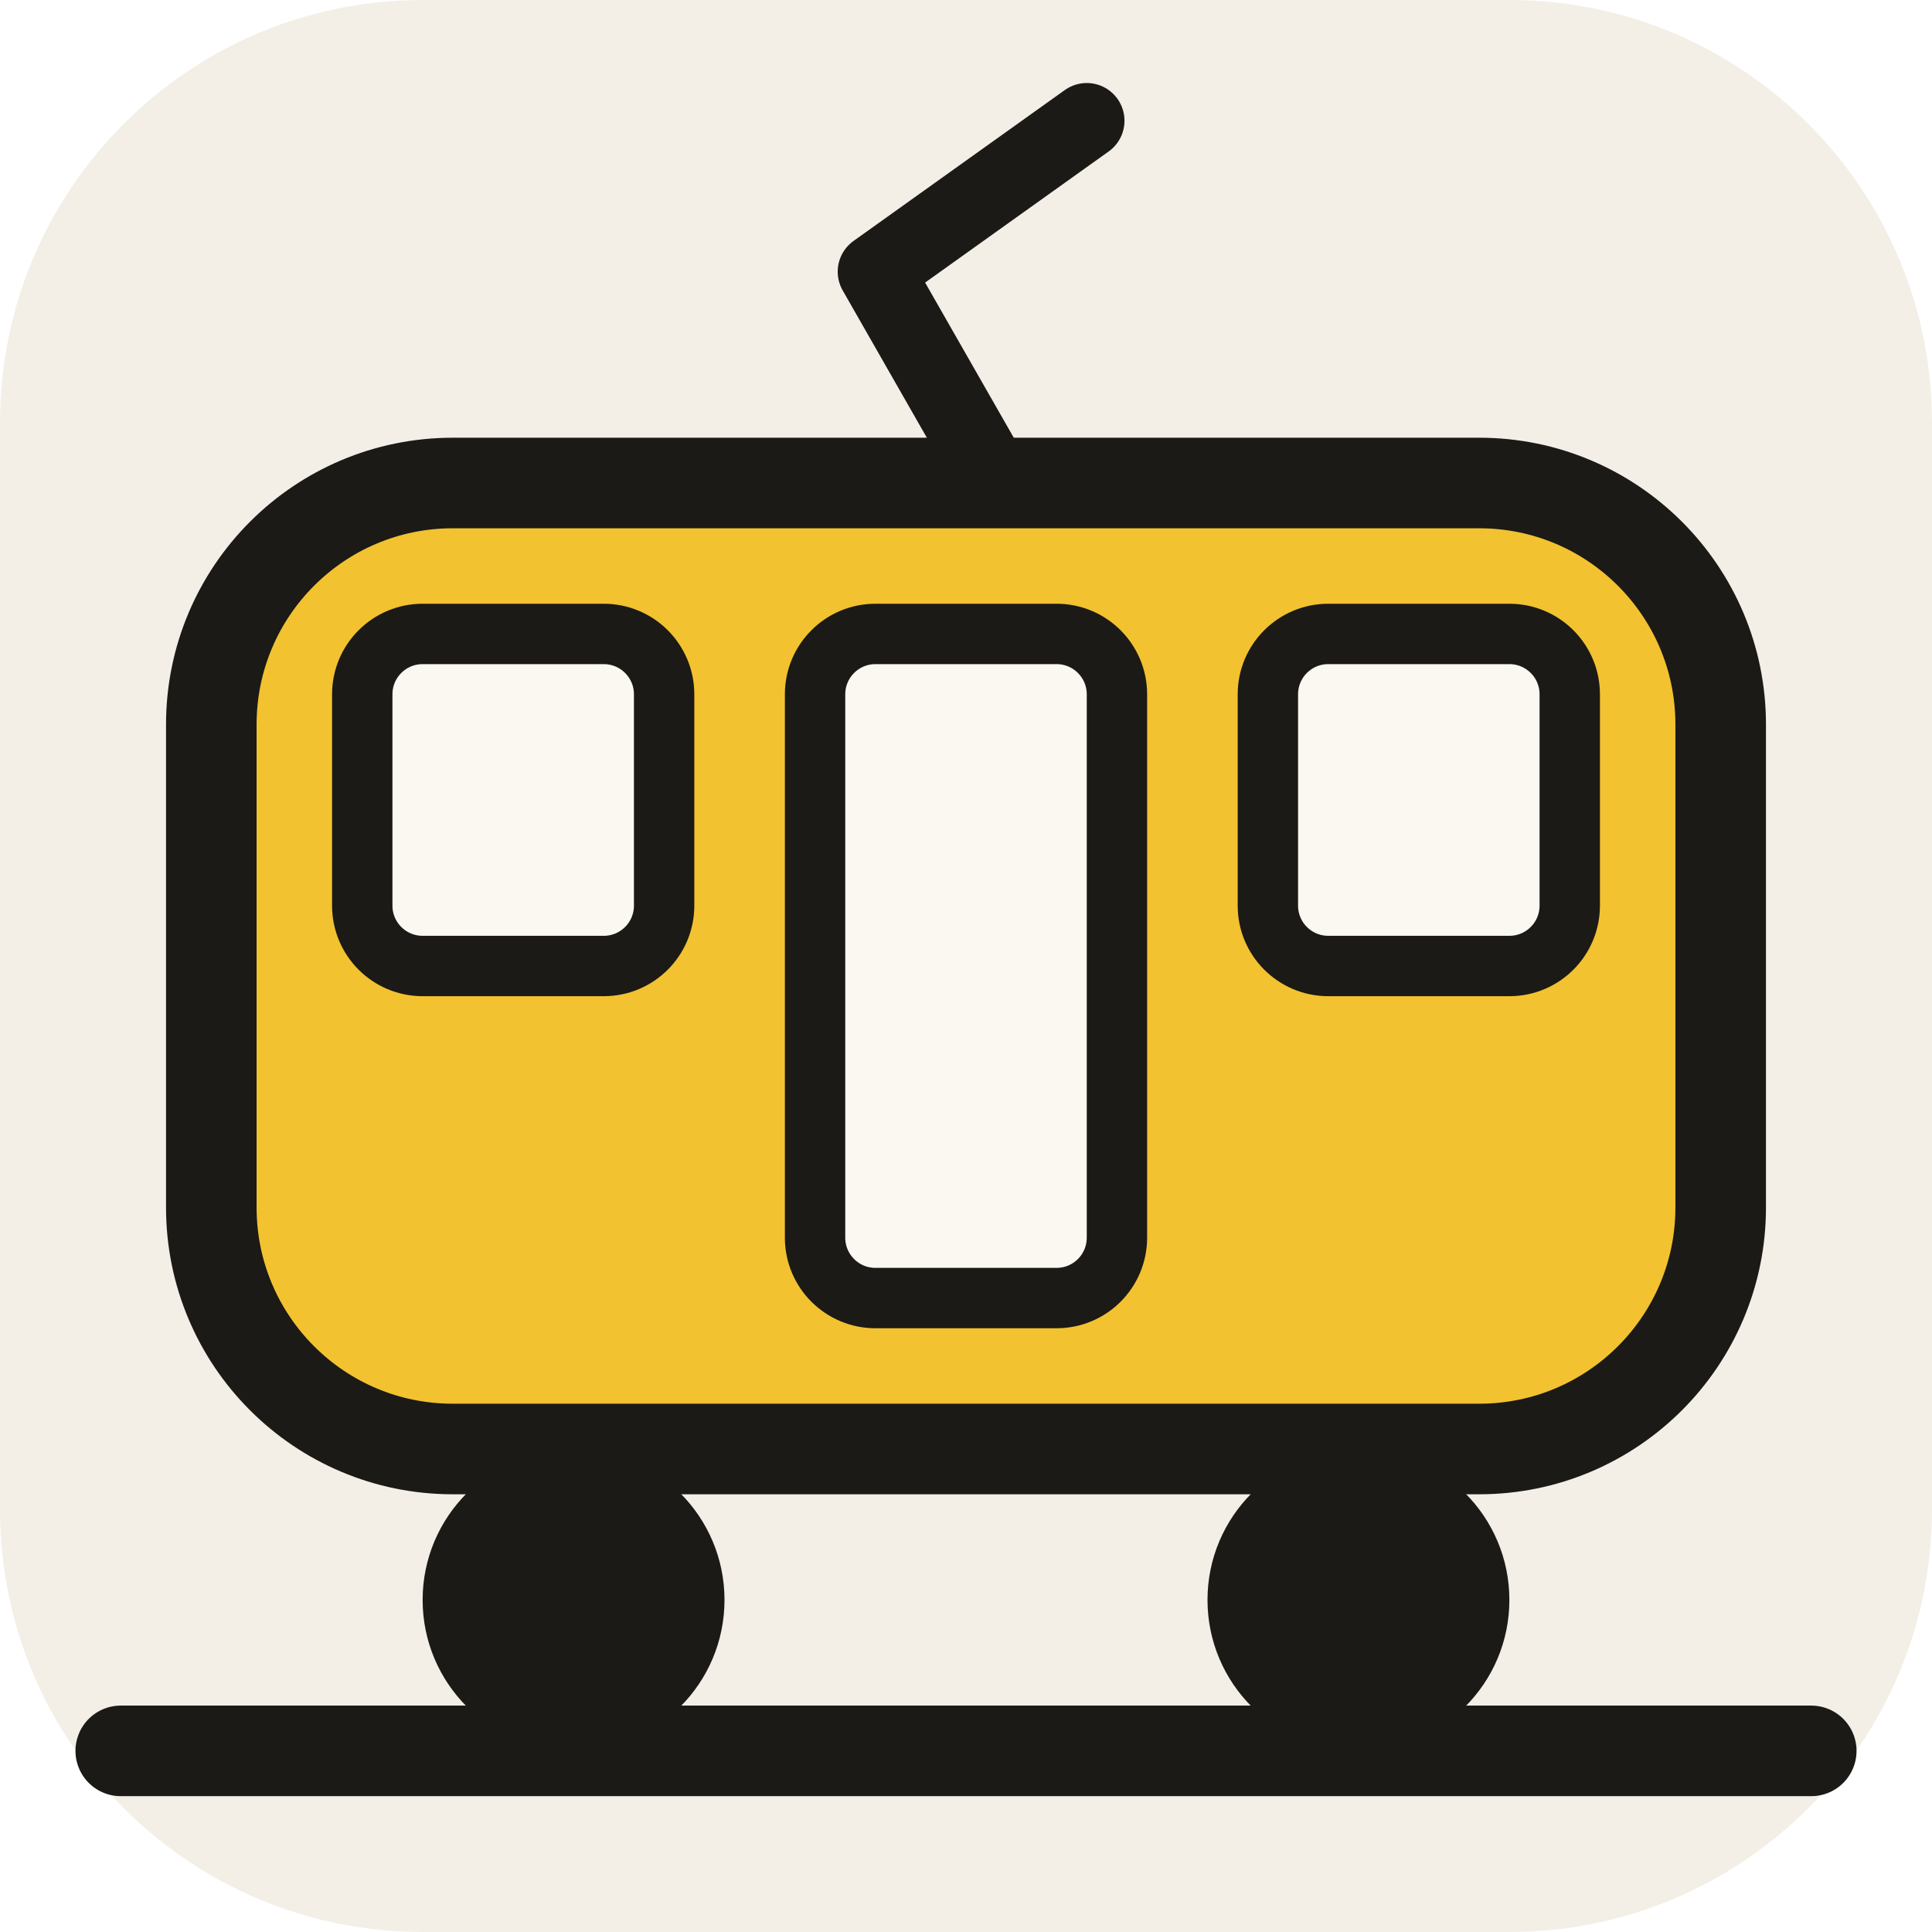
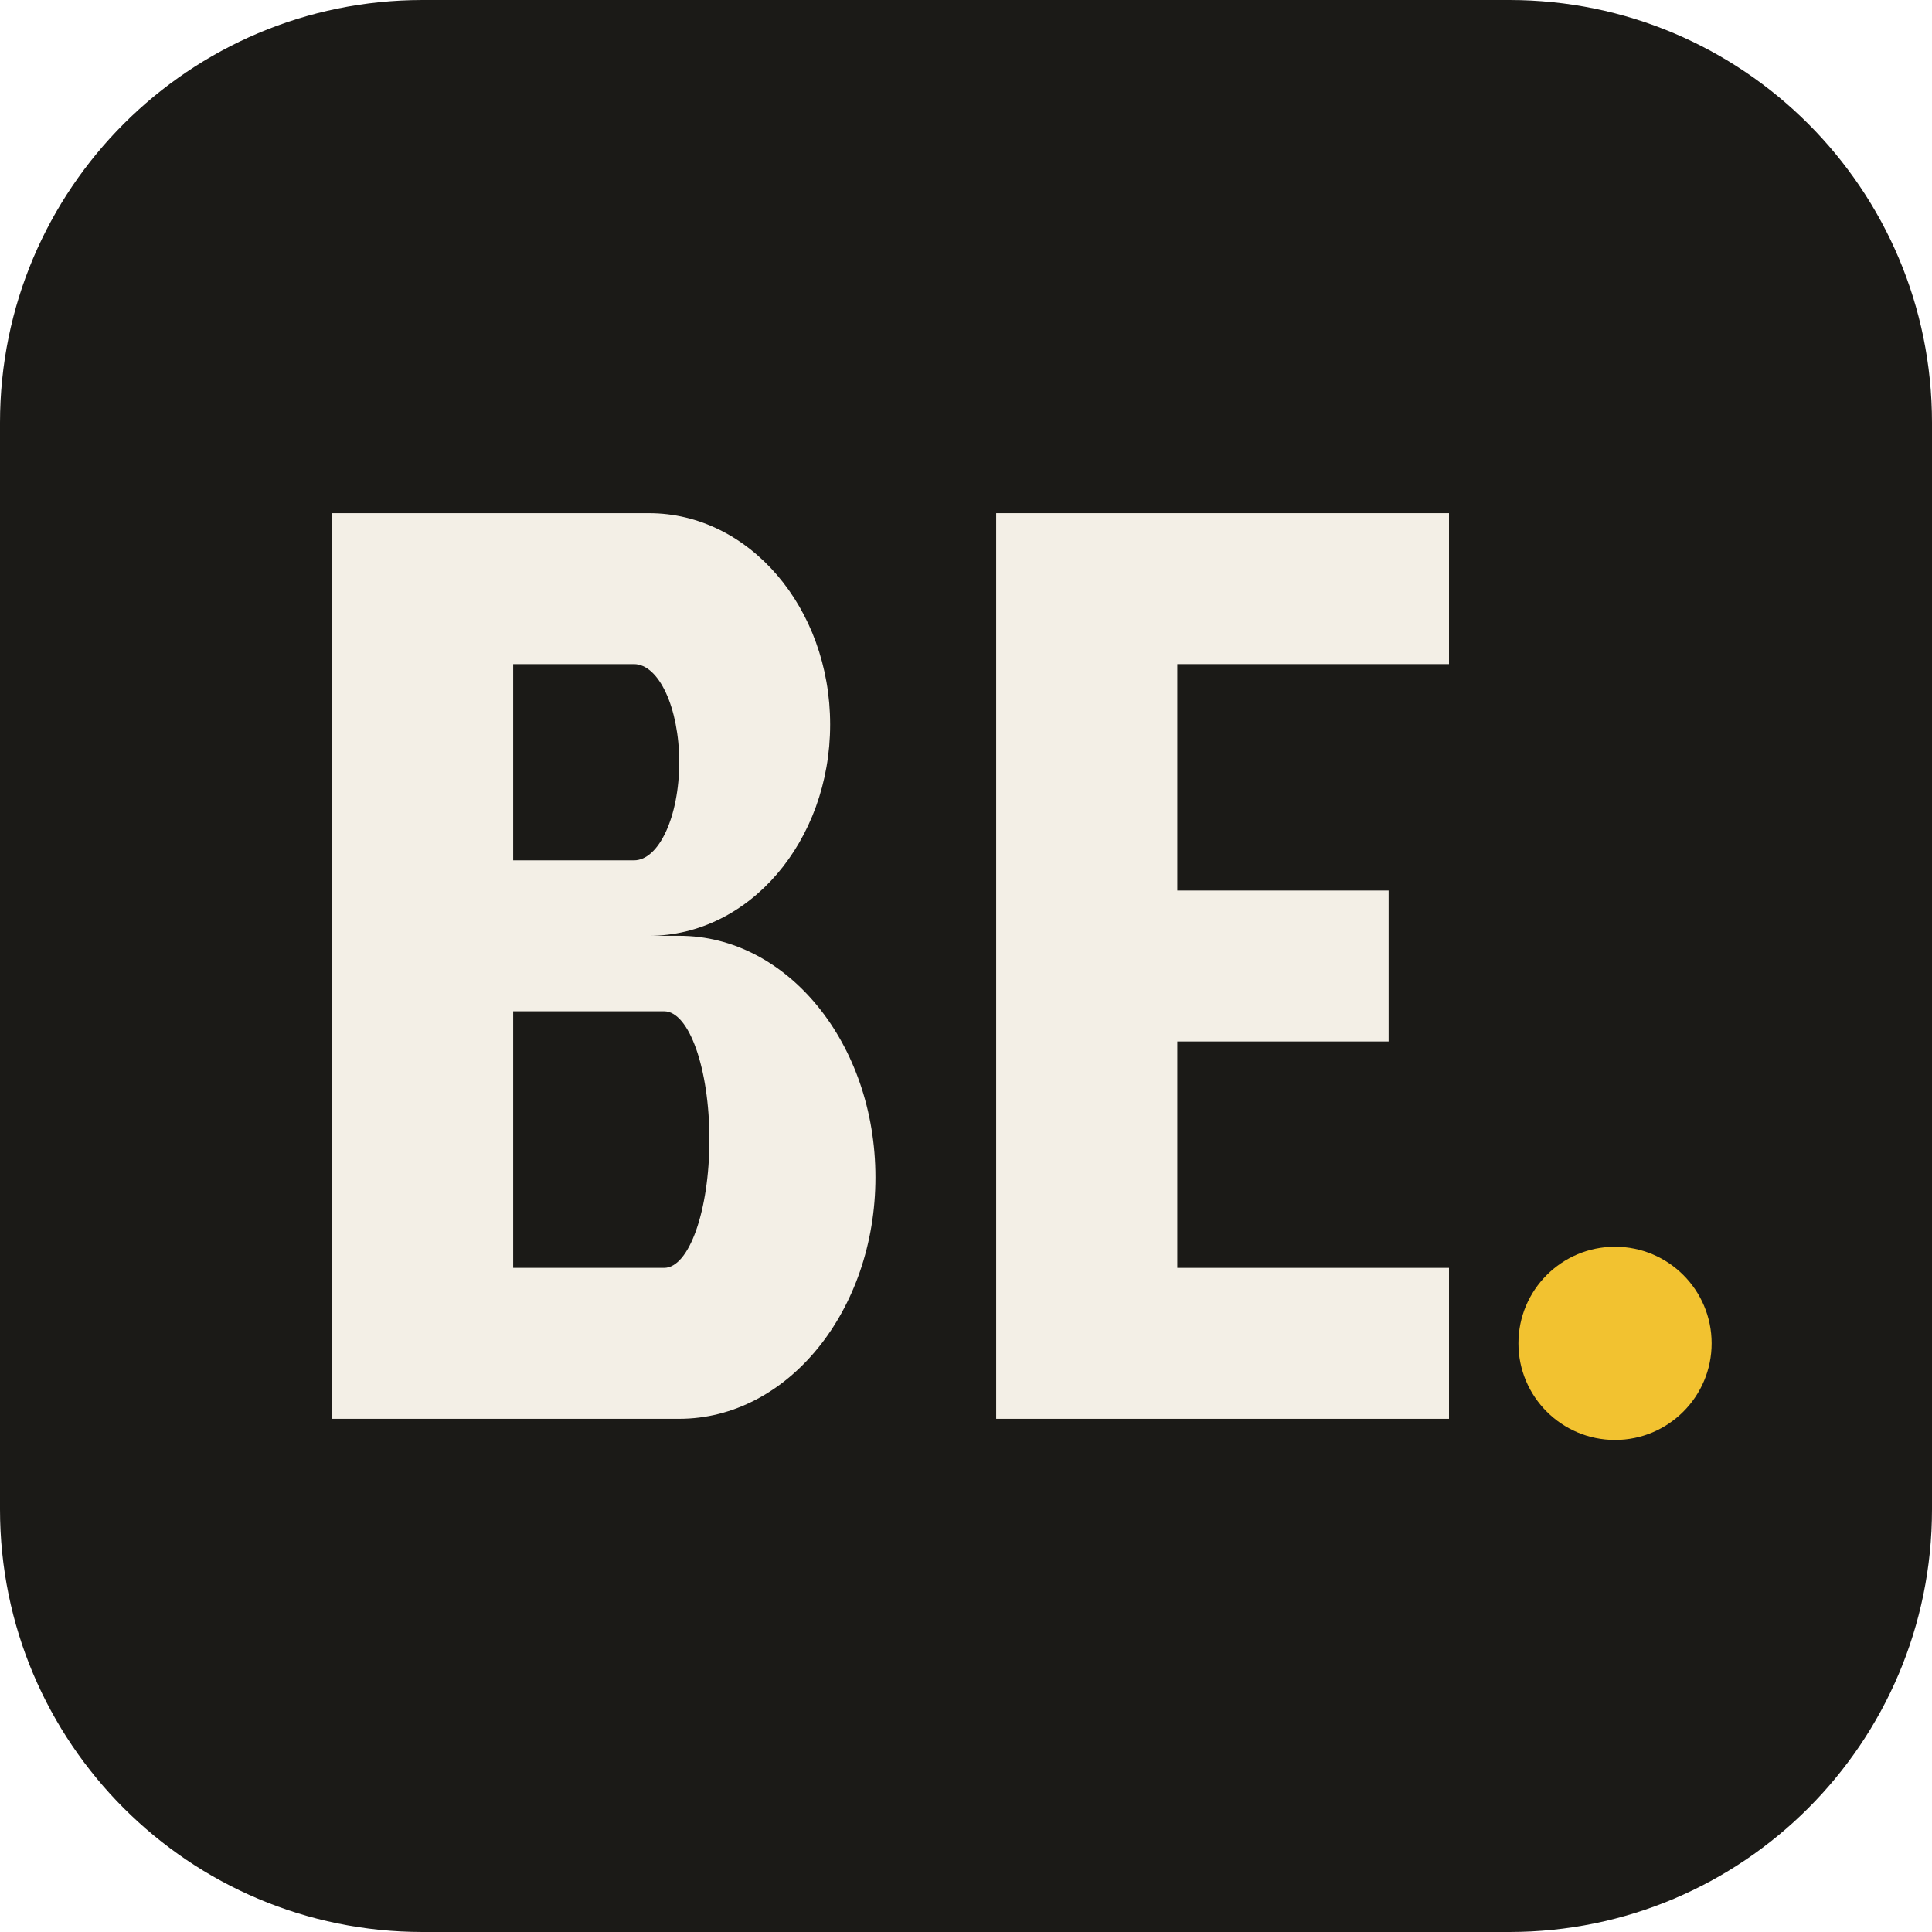
- <svg xmlns="http://www.w3.org/2000/svg" viewBox="0 0 64 64">
-   <rect width="64" height="64" rx="14" fill="#f3efe6" />
-   <path d="M33 16 L29 9 L36 4" fill="none" stroke="#1b1a17" stroke-width="2.5" stroke-linecap="round" stroke-linejoin="round" />
-   <rect x="7" y="16" width="50" height="32" rx="8" fill="#f2c230" stroke="#1b1a17" stroke-width="3" />
-   <g fill="#fbf8f1" stroke="#1b1a17" stroke-width="2">
-     <rect x="12" y="21" width="10" height="11" rx="2" />
-     <rect x="42" y="21" width="10" height="11" rx="2" />
-     <rect x="27" y="21" width="10" height="22" rx="2" />
+ <svg xmlns="http://www.w3.org/2000/svg" width="64" height="64" viewBox="0 0 64 64">
+   <rect width="64" height="64" rx="14" fill="#1b1a17" />
+   <g fill="#f3efe6" transform="translate(-2.5 0)">
+     <path fill-rule="evenodd" d="M13.5 17 H24 A6 7 0 0 1 24 31 H25 A6.5 8 0 0 1 25 47 H13.5 Z M19.5 22 H23.5 A1.5 3.25 0 0 1 23.5 28.5 H19.5 Z M19.5 33.5 H24.5 A1.5 4.25 0 0 1 24.5 42 H19.5 Z" />
+     <path d="M35.5 17 H50.5 V22 H41.5 V29.5 H48.5 V34.5 H41.5 V42 H50.5 V47 H35.5 Z" />
  </g>
-   <circle cx="19" cy="53" r="5" fill="#1b1a17" />
-   <circle cx="45" cy="53" r="5" fill="#1b1a17" />
-   <path d="M4 58 H60" stroke="#1b1a17" stroke-width="3" stroke-linecap="round" />
+   <circle cx="53.5" cy="44.5" r="3.2" fill="#f2c230" />
</svg>
